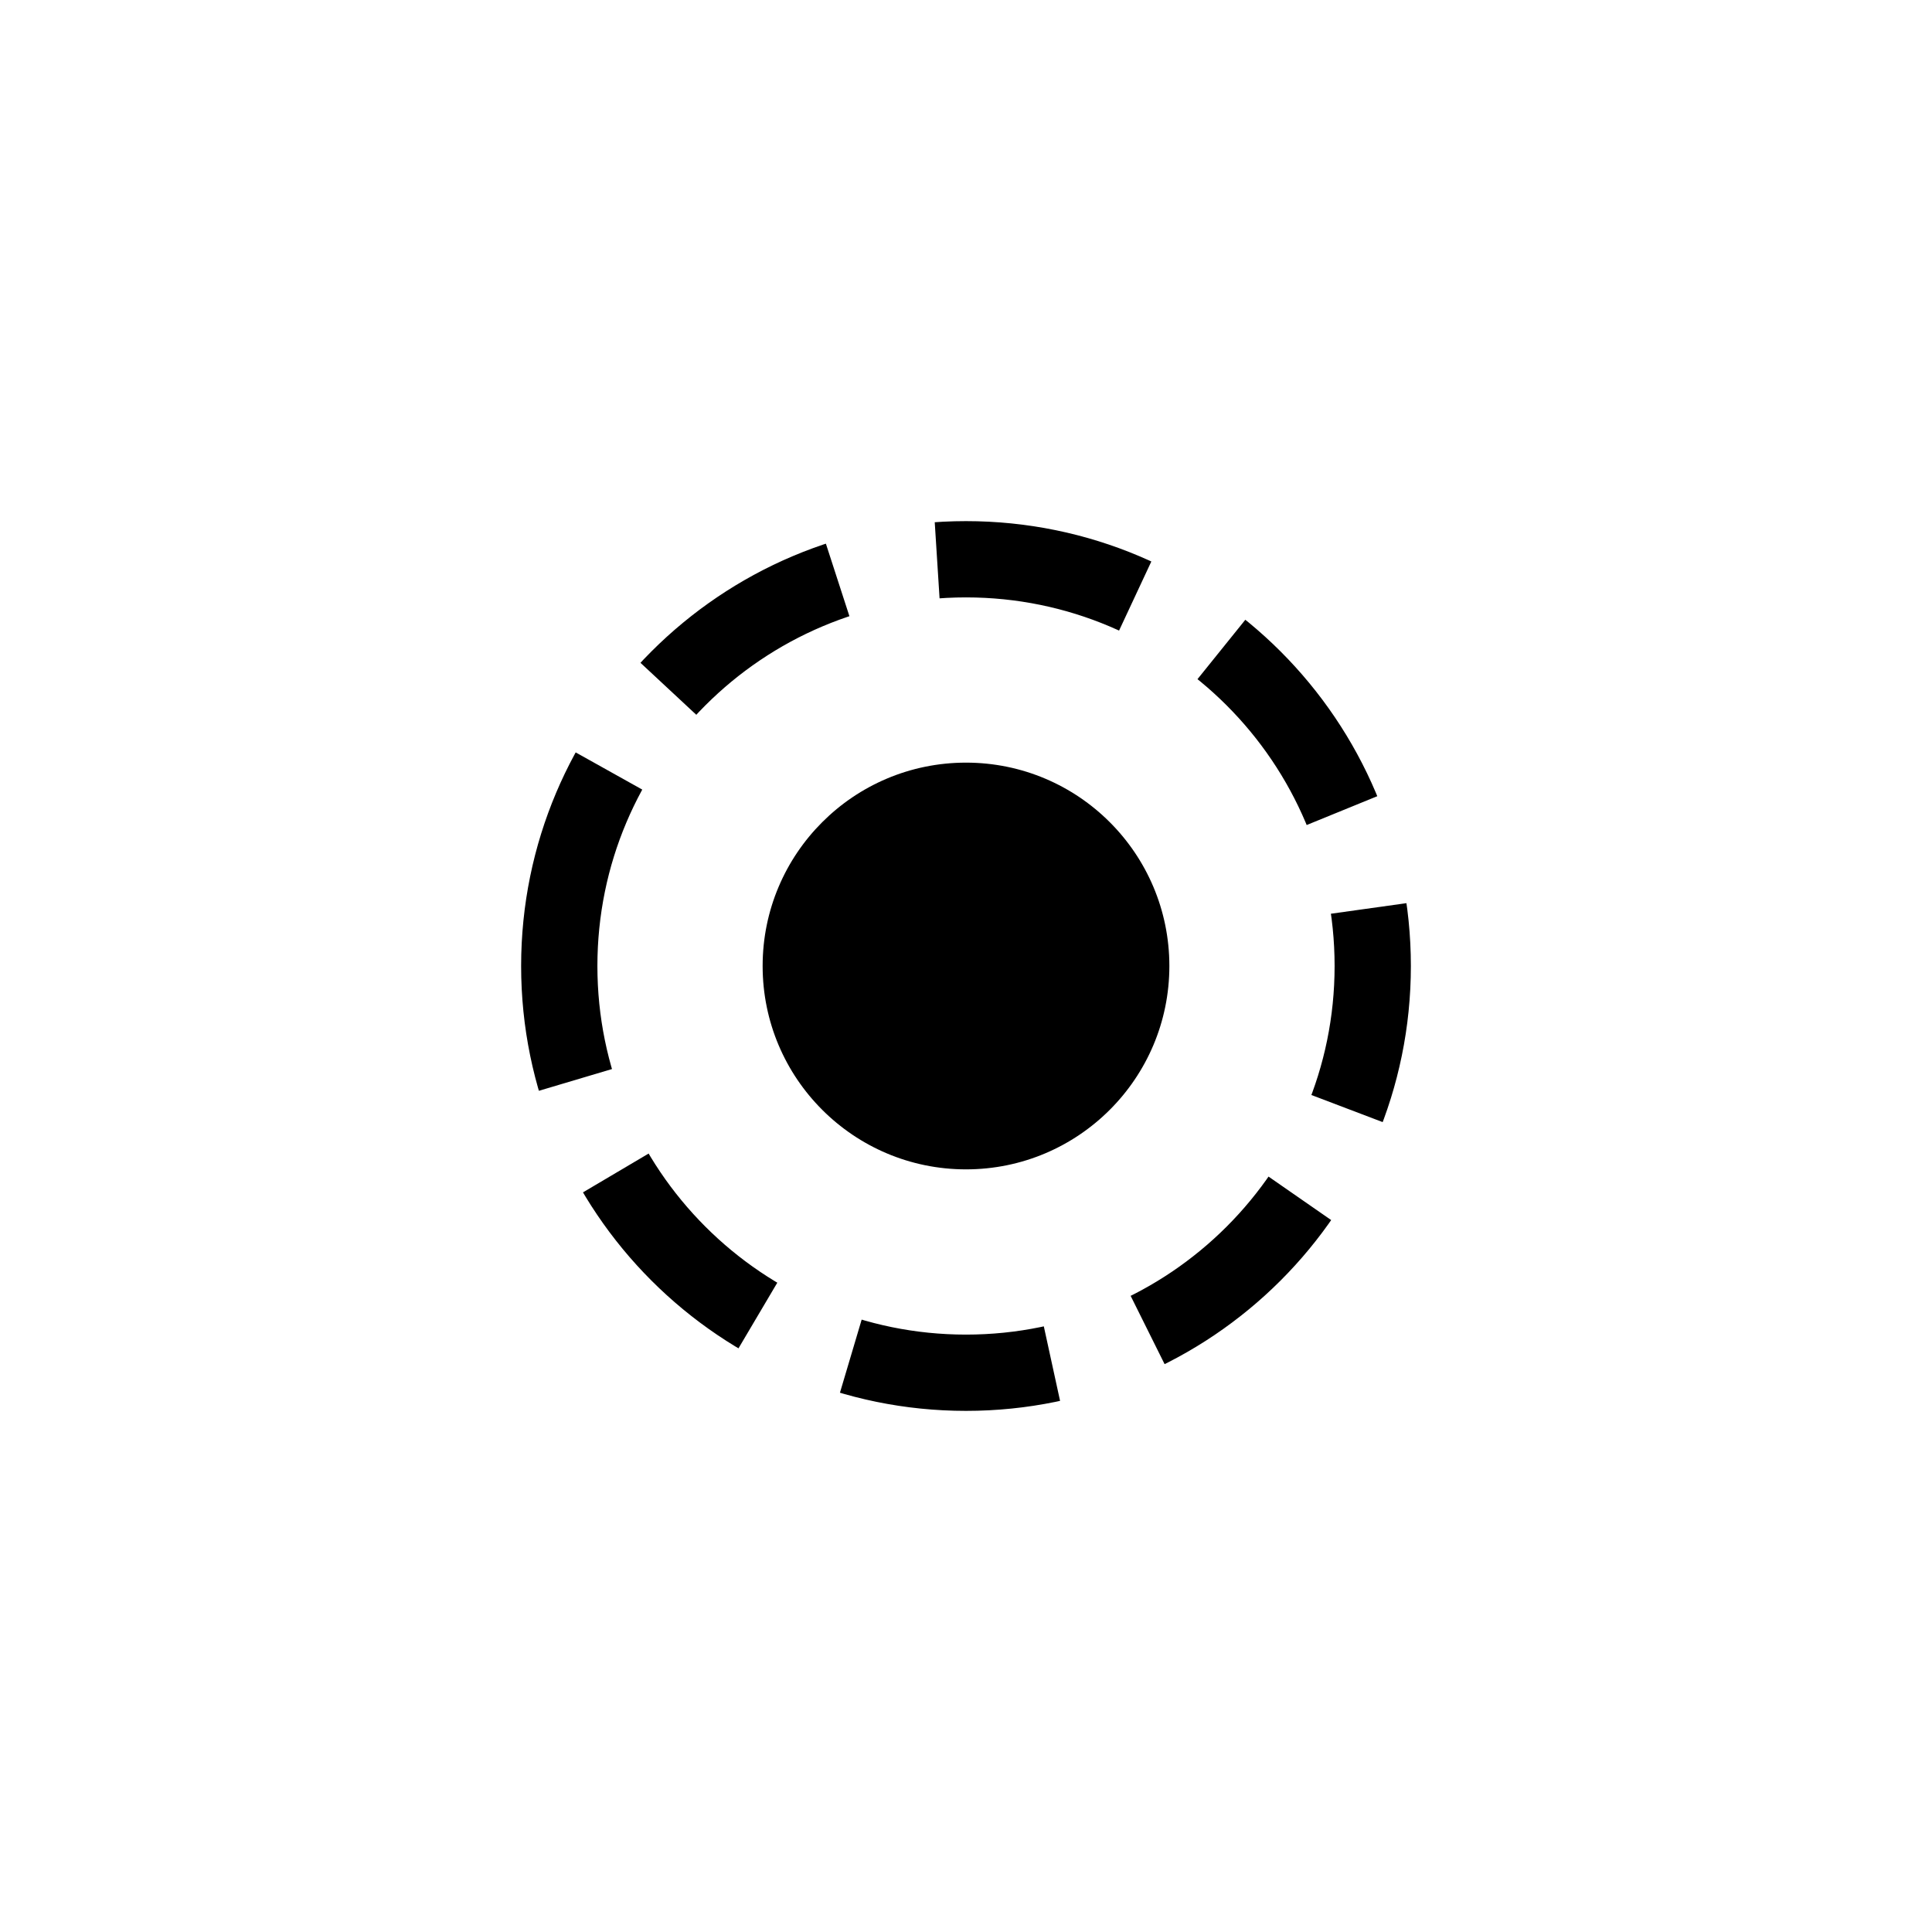
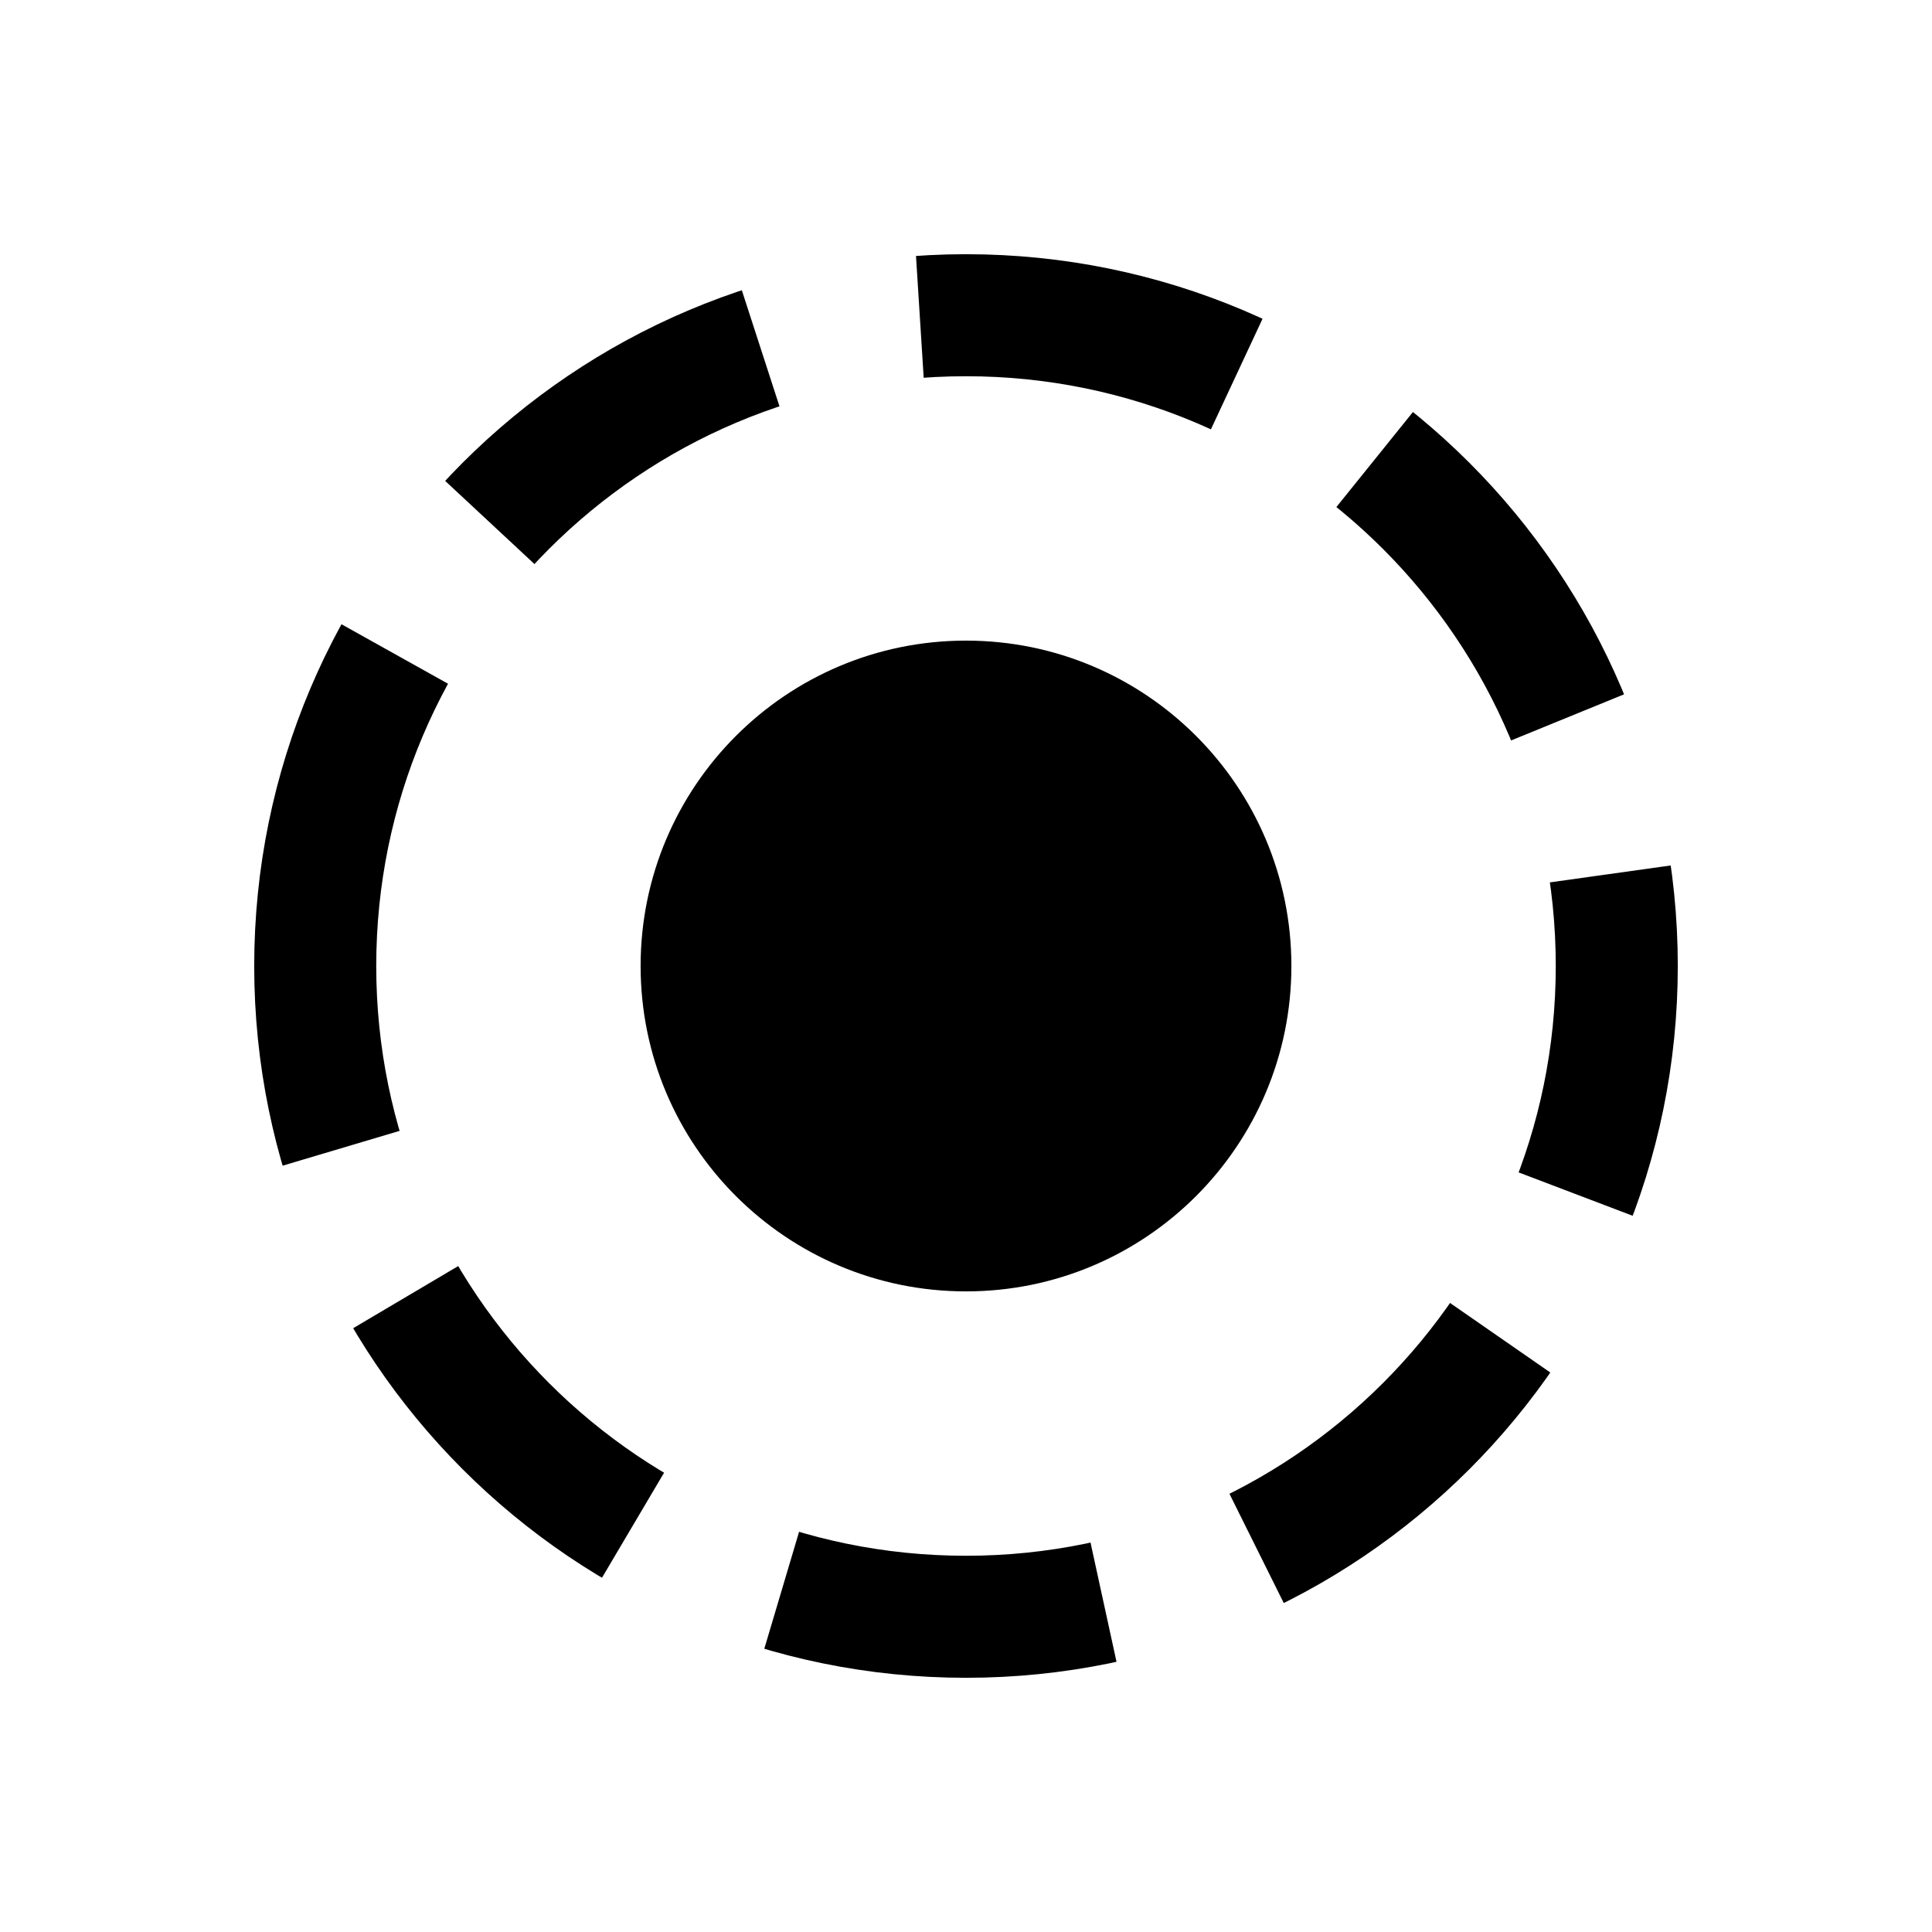
<svg xmlns="http://www.w3.org/2000/svg" width="38" height="38" viewBox="0 0 38 38" fill="none">
-   <path d="M11 19C11 14.582 14.582 11 19 11V11C23.418 11 27 14.582 27 19V19C27 23.418 23.418 27 19 27V27C14.582 27 11 23.418 11 19V19Z" stroke="currentColor" stroke-width="1.5" stroke-dasharray="4 2" fill-opacity="0" />
-   <path d="M15 19C15 16.791 16.791 15 19 15V15C21.209 15 23 16.791 23 19V19C23 21.209 21.209 23 19 23V23C16.791 23 15 21.209 15 19V19Z" fill="currentColor" />
+   <g transform="translate(19,19) scale(1.6) translate(-19,-19)">
+     <path d="M11 19C11 14.582 14.582 11 19 11V11C23.418 11 27 14.582 27 19V19C27 23.418 23.418 27 19 27V27C14.582 27 11 23.418 11 19V19Z" stroke="currentColor" stroke-width="1.5" stroke-dasharray="4 2" fill-opacity="0" />
+     <path d="M15 19C15 16.791 16.791 15 19 15V15C21.209 15 23 16.791 23 19V19C23 21.209 21.209 23 19 23V23C16.791 23 15 21.209 15 19V19Z" fill="currentColor" />
+   </g>
</svg>
